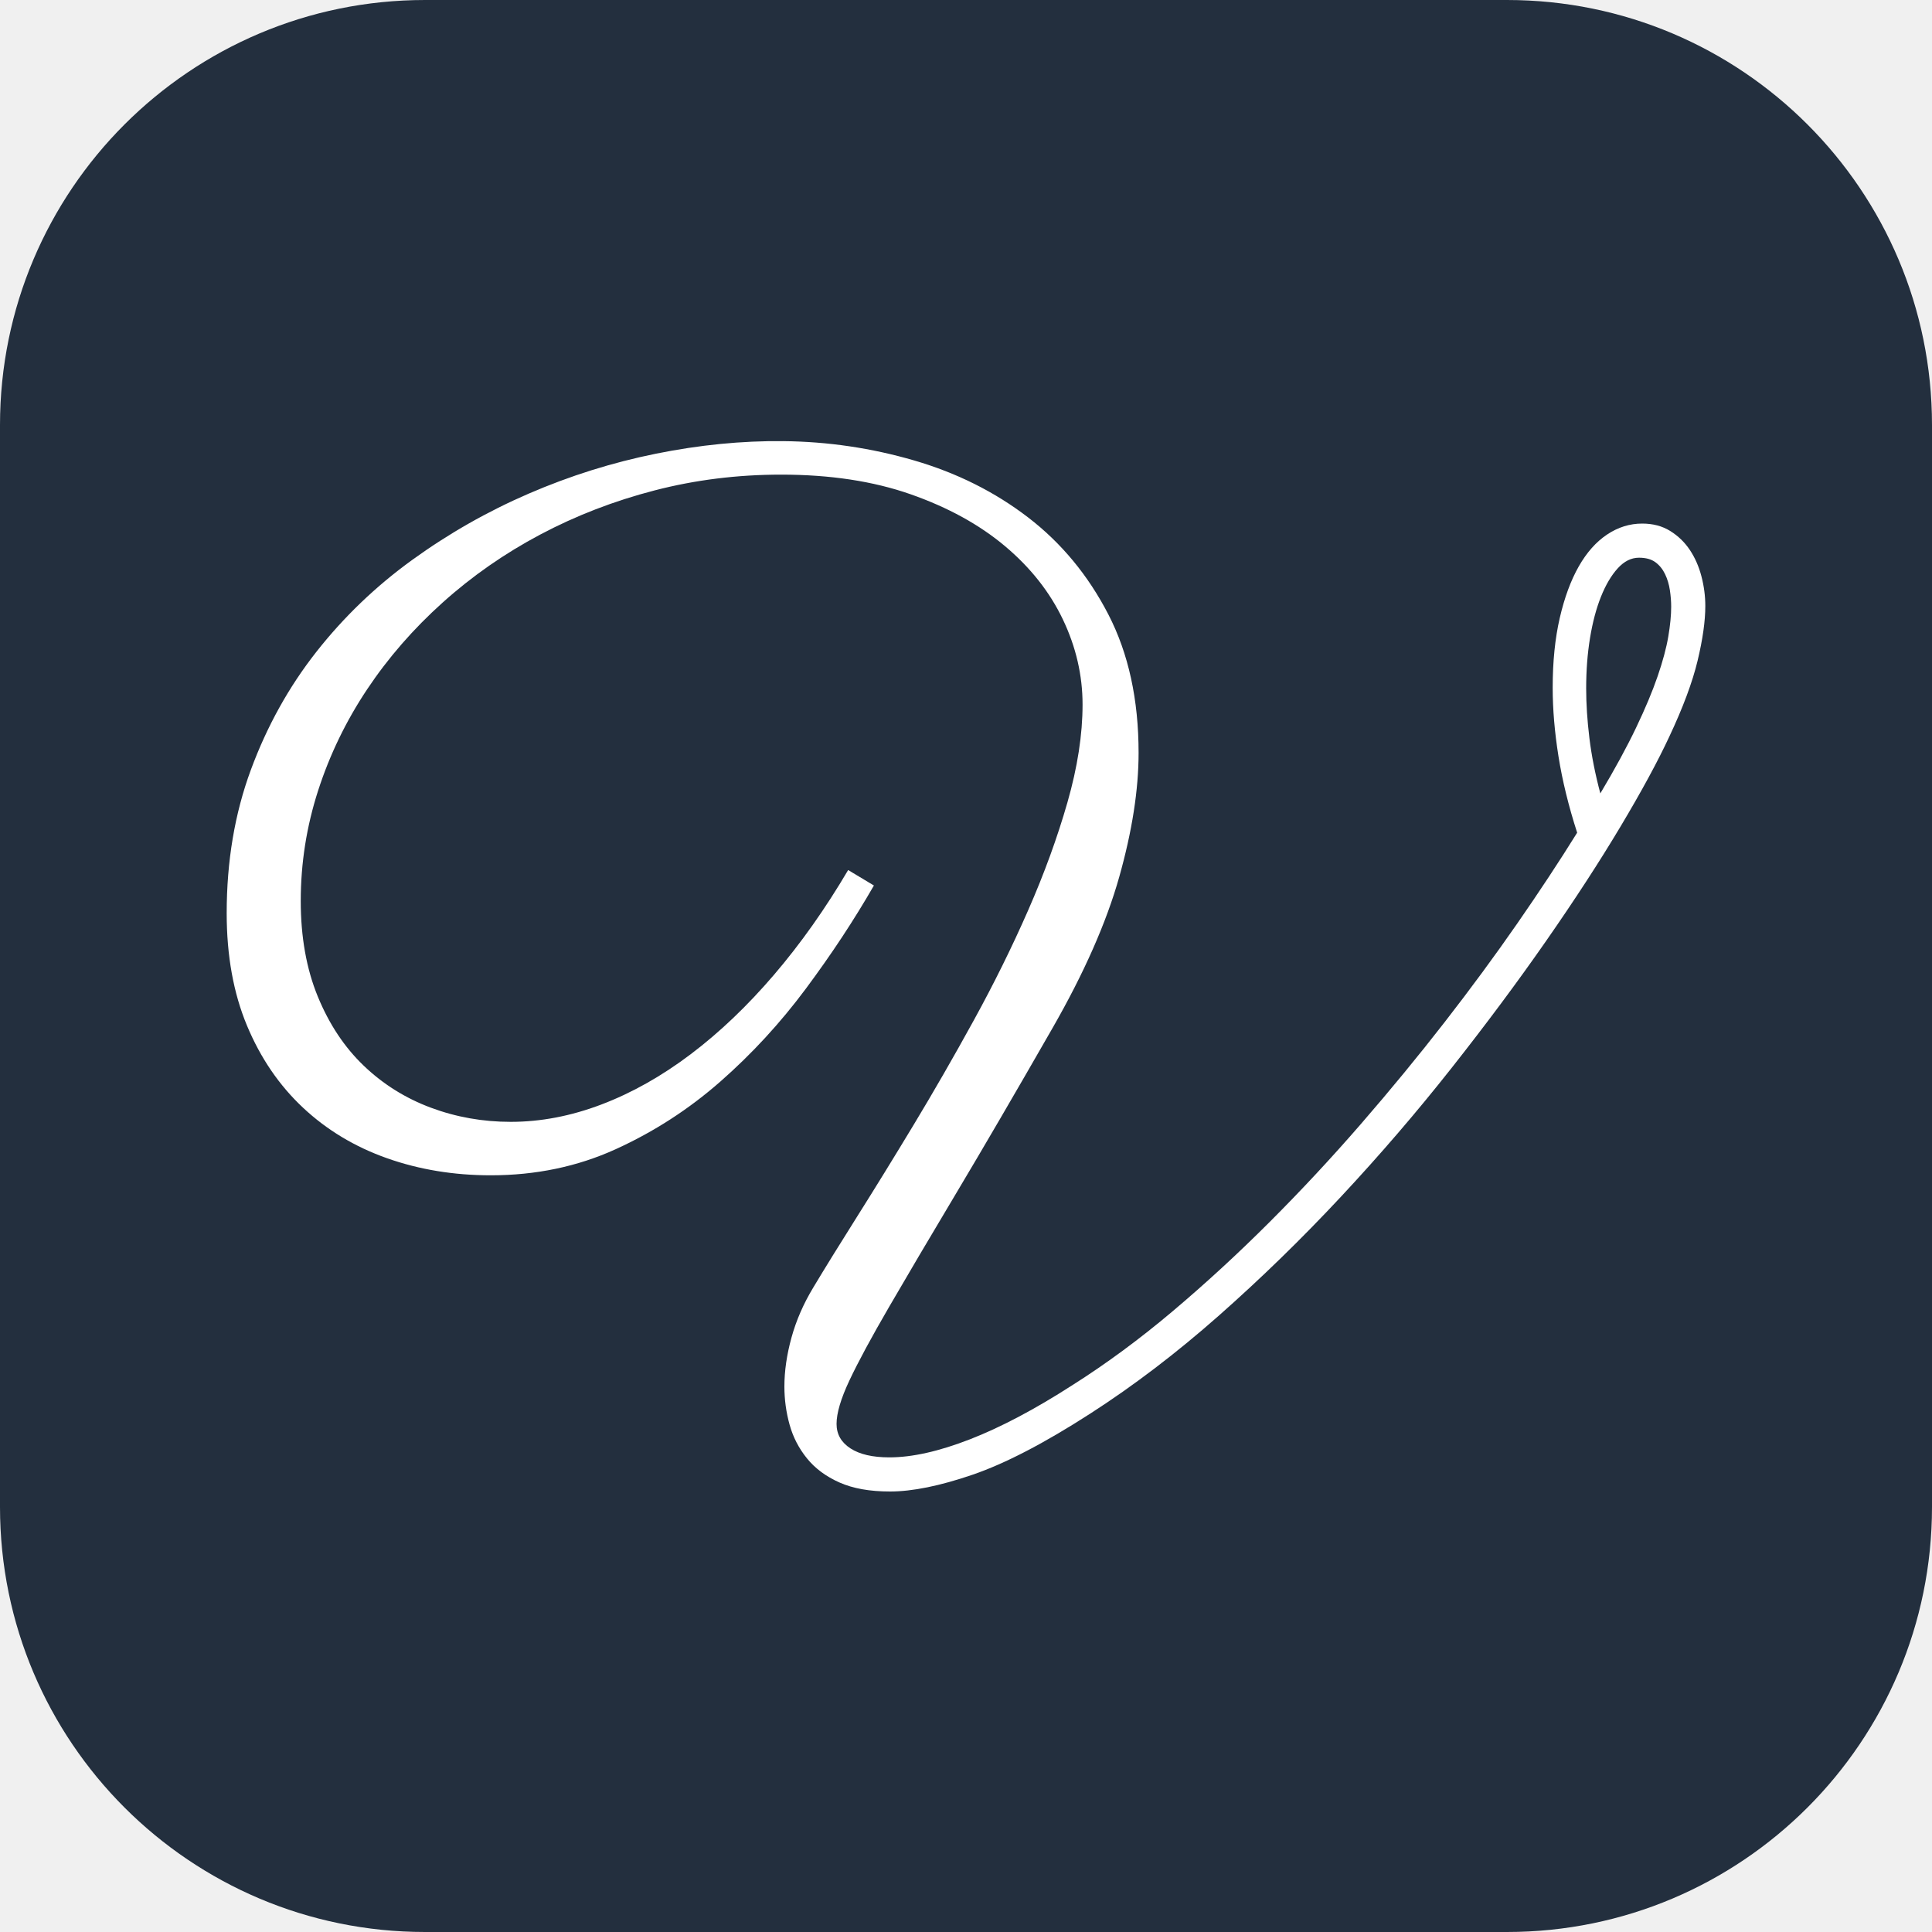
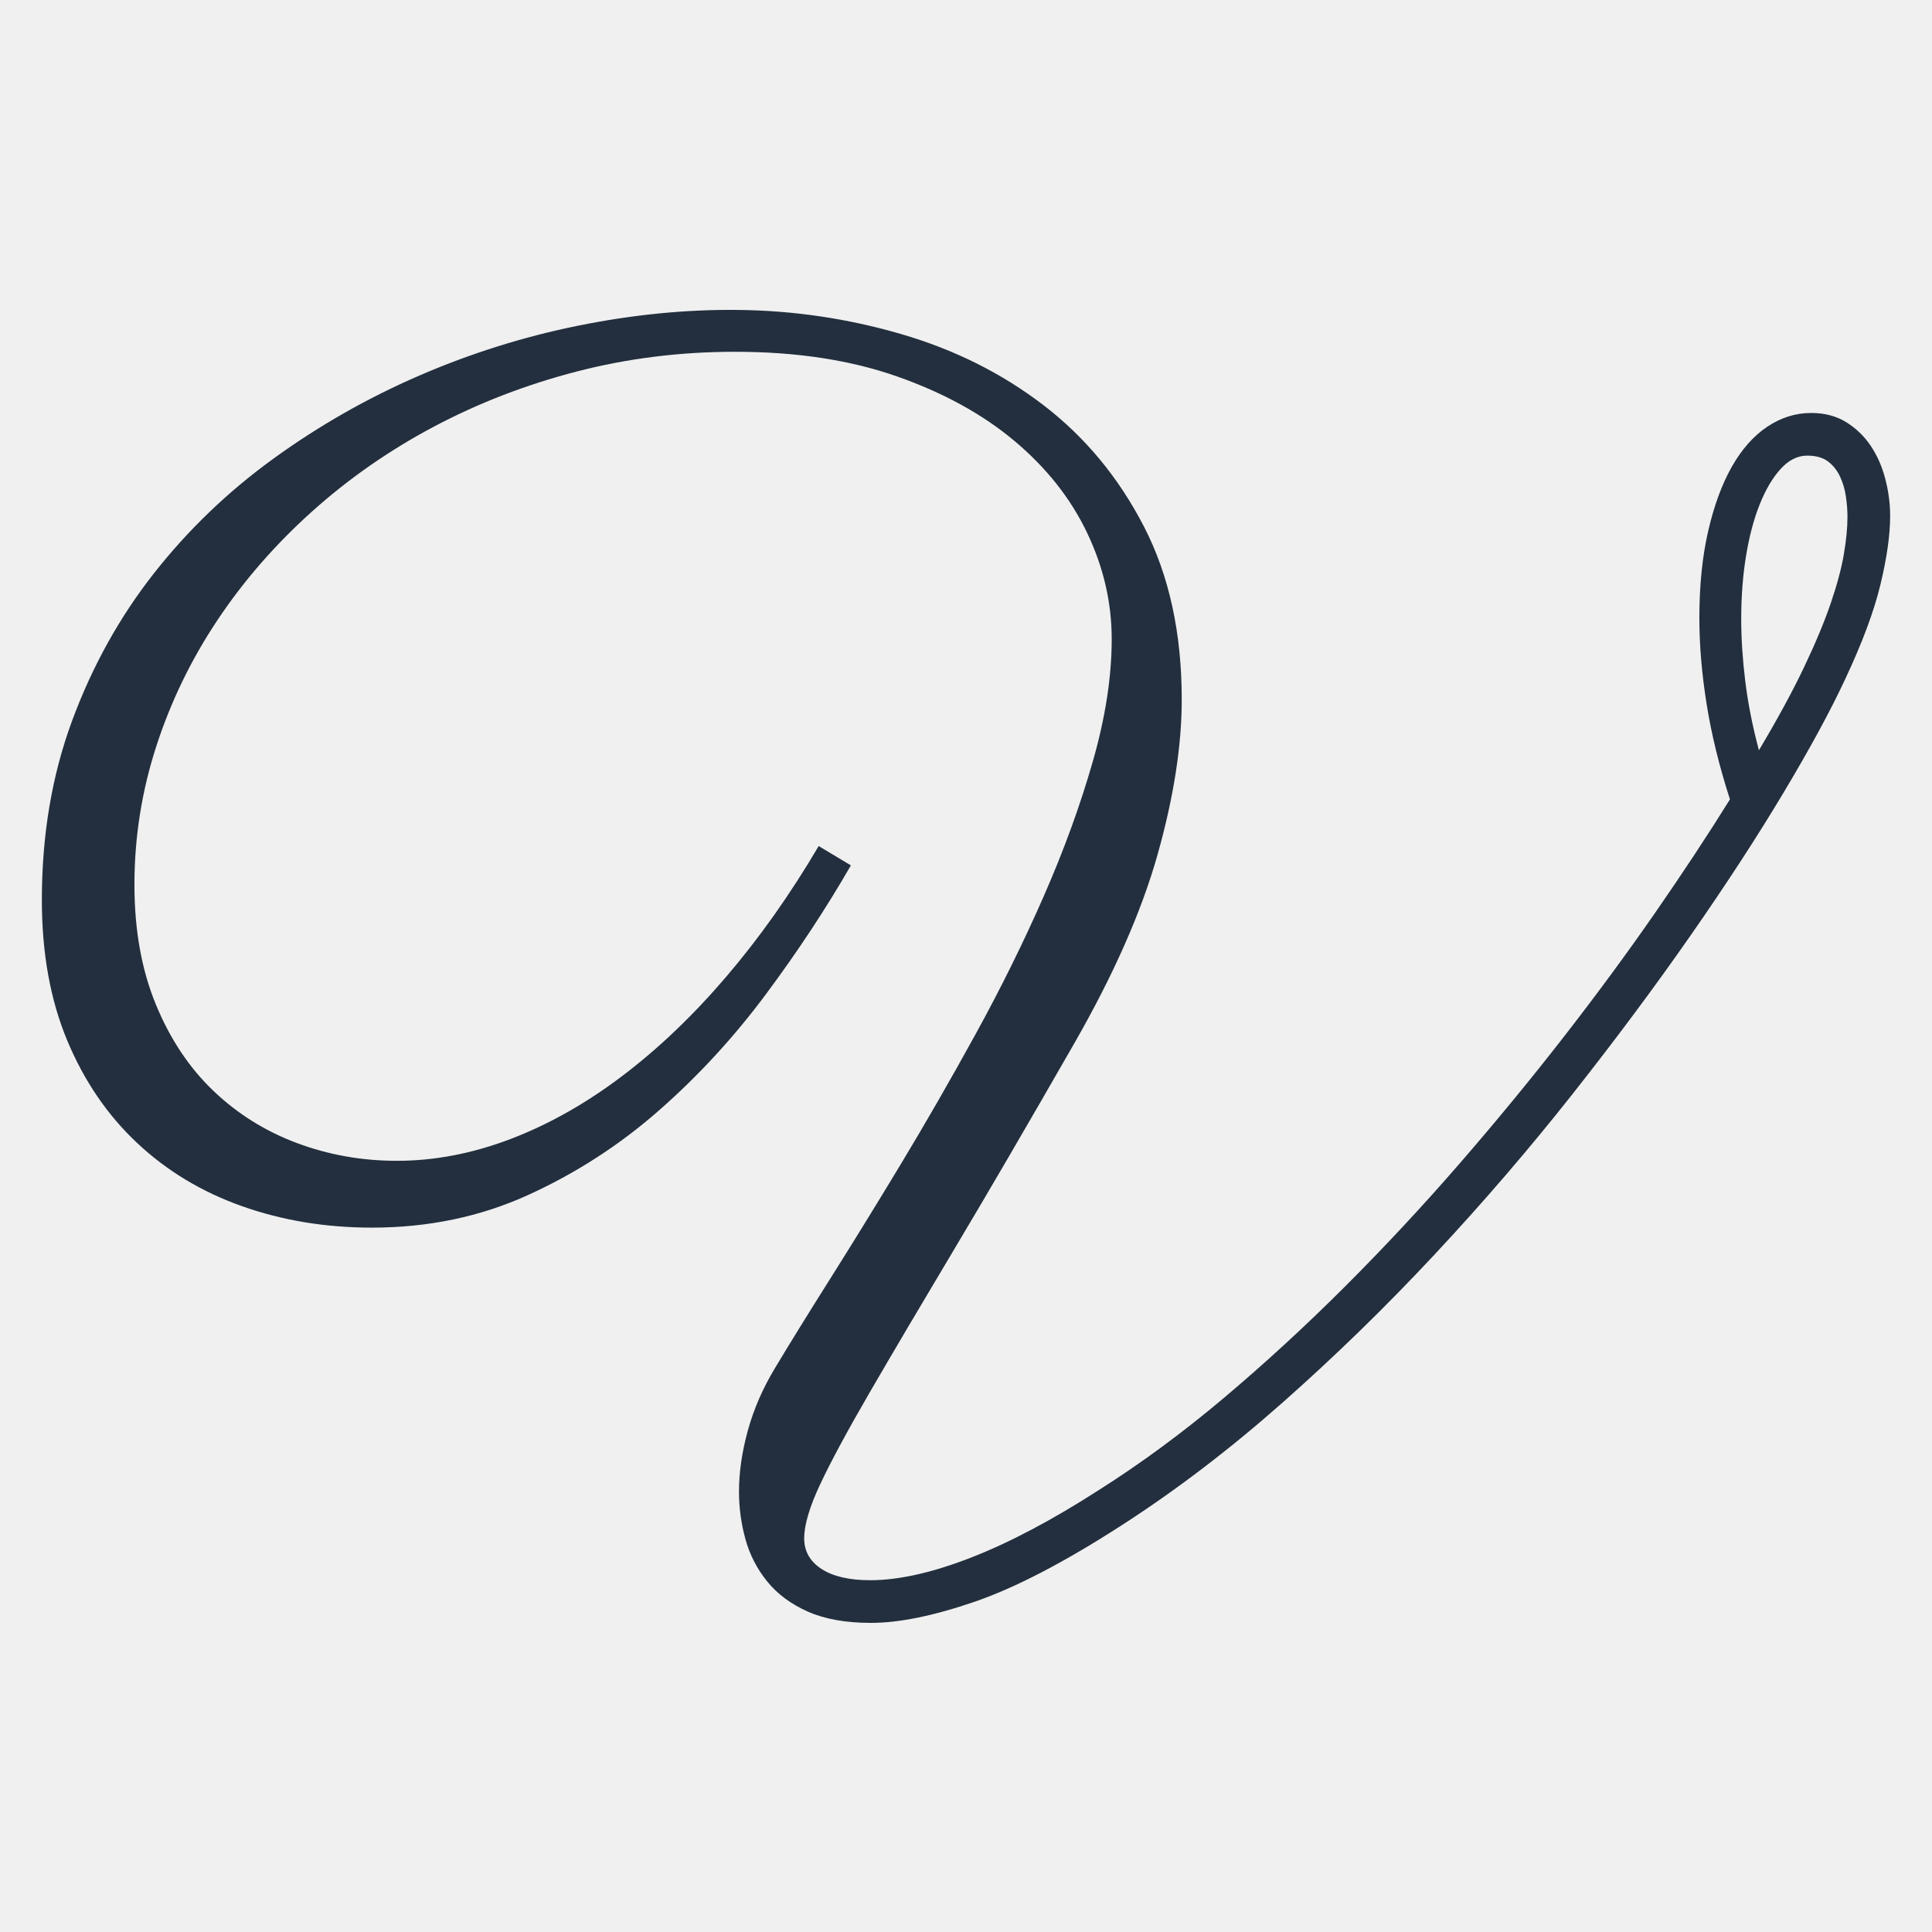
- <svg xmlns="http://www.w3.org/2000/svg" viewBox="-292 -2147 3000 3000" width="64" height="64">
-   <rect x="-292" y="-2147" width="3000" height="3000" rx="660" fill="#232F3E" />
-   <path fill="#FFFFFF" d="M1065 -772Q1019 -692 959.5 -612Q900 -532 826.5 -467.5Q753 -403 664 -362.5Q575 -322 470 -322Q384 -322 309 -348.5Q234 -375 178.5 -427Q123 -479 91.5 -554.5Q60 -630 60 -729Q60 -850 97.5 -951.5Q135 -1053 199 -1134.5Q263 -1216 348 -1277.5Q433 -1339 529 -1380.5Q625 -1422 726.5 -1442.5Q828 -1463 924 -1462Q1028 -1461 1127.5 -1432Q1227 -1403 1304.5 -1343.5Q1382 -1284 1429 -1193Q1476 -1102 1476 -978Q1476 -892 1446 -785.5Q1416 -679 1342 -550Q1256 -400 1193 -294.5Q1130 -189 1088.5 -117.5Q1047 -46 1027 -3.5Q1007 39 1007 64Q1007 88 1028.5 102Q1050 116 1089 116Q1142 116 1214 88Q1286 60 1373 4Q1452 -46 1529 -111Q1606 -176 1679.5 -249.5Q1753 -323 1821.5 -402Q1890 -481 1951 -559.5Q2012 -638 2064 -713Q2116 -788 2157 -854Q2137 -916 2128 -972.5Q2119 -1029 2119 -1079Q2119 -1140 2130 -1187.5Q2141 -1235 2159.5 -1267.5Q2178 -1300 2203.5 -1317Q2229 -1334 2258 -1334Q2283 -1334 2301.5 -1322.5Q2320 -1311 2332 -1293Q2344 -1275 2350 -1252Q2356 -1229 2356 -1206Q2356 -1171 2344 -1121Q2332 -1071 2300 -1003Q2273 -945 2224 -863Q2175 -781 2108.5 -685.5Q2042 -590 1961.5 -488Q1881 -386 1790 -288.5Q1699 -191 1600.5 -104Q1502 -17 1401 48Q1294 117 1218 143Q1142 169 1090 169Q1043 169 1011.5 155Q980 141 961 117.5Q942 94 934 65Q926 36 926 6Q926 -30 937 -70Q948 -110 971 -148Q998 -193 1039 -258Q1080 -323 1126.5 -400Q1173 -477 1220 -562.5Q1267 -648 1304.5 -733.5Q1342 -819 1365.5 -901Q1389 -983 1389 -1053Q1389 -1121 1358.5 -1185Q1328 -1249 1268.5 -1299Q1209 -1349 1122 -1379.5Q1035 -1410 921 -1410Q819 -1410 724.5 -1385.5Q630 -1361 547 -1317Q464 -1273 395.5 -1211.5Q327 -1150 278 -1076.5Q229 -1003 202 -919.5Q175 -836 175 -748Q175 -664 201.5 -599.5Q228 -535 273 -492Q318 -449 377 -427Q436 -405 501 -405Q571 -405 642 -432Q713 -459 780.5 -510Q848 -561 910 -633.5Q972 -706 1025 -796ZM2193 -915Q2227 -972 2248.5 -1017Q2270 -1062 2282 -1097Q2294 -1132 2298.5 -1158.5Q2303 -1185 2303 -1205Q2303 -1217 2301 -1230.5Q2299 -1244 2293.5 -1255.5Q2288 -1267 2278.5 -1274Q2269 -1281 2253 -1281Q2235 -1281 2220 -1264.5Q2205 -1248 2194 -1220.5Q2183 -1193 2177 -1156.5Q2171 -1120 2171 -1078Q2171 -1042 2176 -1001Q2181 -960 2193 -915Z" />
+ <svg xmlns="http://www.w3.org/2000/svg" viewBox="8 -1847 2400 2400" width="64" height="64">
+   <style>
+     path { fill: #232F3E; }
+     @media (prefers-color-scheme: dark) {
+       path { fill: #FFFFFF; }
+     }
+   </style>
+   <path d="M1065 -772Q1019 -692 959.5 -612Q900 -532 826.5 -467.5Q753 -403 664 -362.5Q575 -322 470 -322Q384 -322 309 -348.5Q234 -375 178.5 -427Q123 -479 91.5 -554.5Q60 -630 60 -729Q60 -850 97.5 -951.5Q135 -1053 199 -1134.5Q263 -1216 348 -1277.5Q433 -1339 529 -1380.5Q625 -1422 726.5 -1442.5Q828 -1463 924 -1462Q1028 -1461 1127.5 -1432Q1227 -1403 1304.5 -1343.5Q1382 -1284 1429 -1193Q1476 -1102 1476 -978Q1476 -892 1446 -785.5Q1416 -679 1342 -550Q1256 -400 1193 -294.5Q1130 -189 1088.5 -117.5Q1047 -46 1027 -3.5Q1007 39 1007 64Q1007 88 1028.5 102Q1050 116 1089 116Q1142 116 1214 88Q1286 60 1373 4Q1452 -46 1529 -111Q1606 -176 1679.5 -249.5Q1753 -323 1821.5 -402Q1890 -481 1951 -559.5Q2012 -638 2064 -713Q2116 -788 2157 -854Q2137 -916 2128 -972.5Q2119 -1029 2119 -1079Q2119 -1140 2130 -1187.5Q2141 -1235 2159.5 -1267.5Q2178 -1300 2203.5 -1317Q2229 -1334 2258 -1334Q2283 -1334 2301.5 -1322.5Q2320 -1311 2332 -1293Q2344 -1275 2350 -1252Q2356 -1229 2356 -1206Q2356 -1171 2344 -1121Q2332 -1071 2300 -1003Q2273 -945 2224 -863Q2175 -781 2108.5 -685.5Q2042 -590 1961.5 -488Q1881 -386 1790 -288.5Q1699 -191 1600.5 -104Q1502 -17 1401 48Q1294 117 1218 143Q1142 169 1090 169Q1043 169 1011.5 155Q980 141 961 117.5Q942 94 934 65Q926 36 926 6Q926 -30 937 -70Q948 -110 971 -148Q998 -193 1039 -258Q1080 -323 1126.5 -400Q1173 -477 1220 -562.5Q1267 -648 1304.5 -733.5Q1342 -819 1365.5 -901Q1389 -983 1389 -1053Q1389 -1121 1358.5 -1185Q1328 -1249 1268.5 -1299Q1209 -1349 1122 -1379.5Q1035 -1410 921 -1410Q819 -1410 724.5 -1385.5Q630 -1361 547 -1317Q464 -1273 395.5 -1211.5Q327 -1150 278 -1076.5Q229 -1003 202 -919.5Q175 -836 175 -748Q175 -664 201.5 -599.5Q228 -535 273 -492Q318 -449 377 -427Q436 -405 501 -405Q571 -405 642 -432Q713 -459 780.5 -510Q848 -561 910 -633.5Q972 -706 1025 -796ZM2193 -915Q2227 -972 2248.5 -1017Q2270 -1062 2282 -1097Q2294 -1132 2298.5 -1158.5Q2303 -1185 2303 -1205Q2303 -1217 2301 -1230.5Q2299 -1244 2293.5 -1255.5Q2288 -1267 2278.5 -1274Q2269 -1281 2253 -1281Q2235 -1281 2220 -1264.5Q2205 -1248 2194 -1220.5Q2183 -1193 2177 -1156.5Q2171 -1120 2171 -1078Q2171 -1042 2176 -1001Q2181 -960 2193 -915Z" />
</svg>
